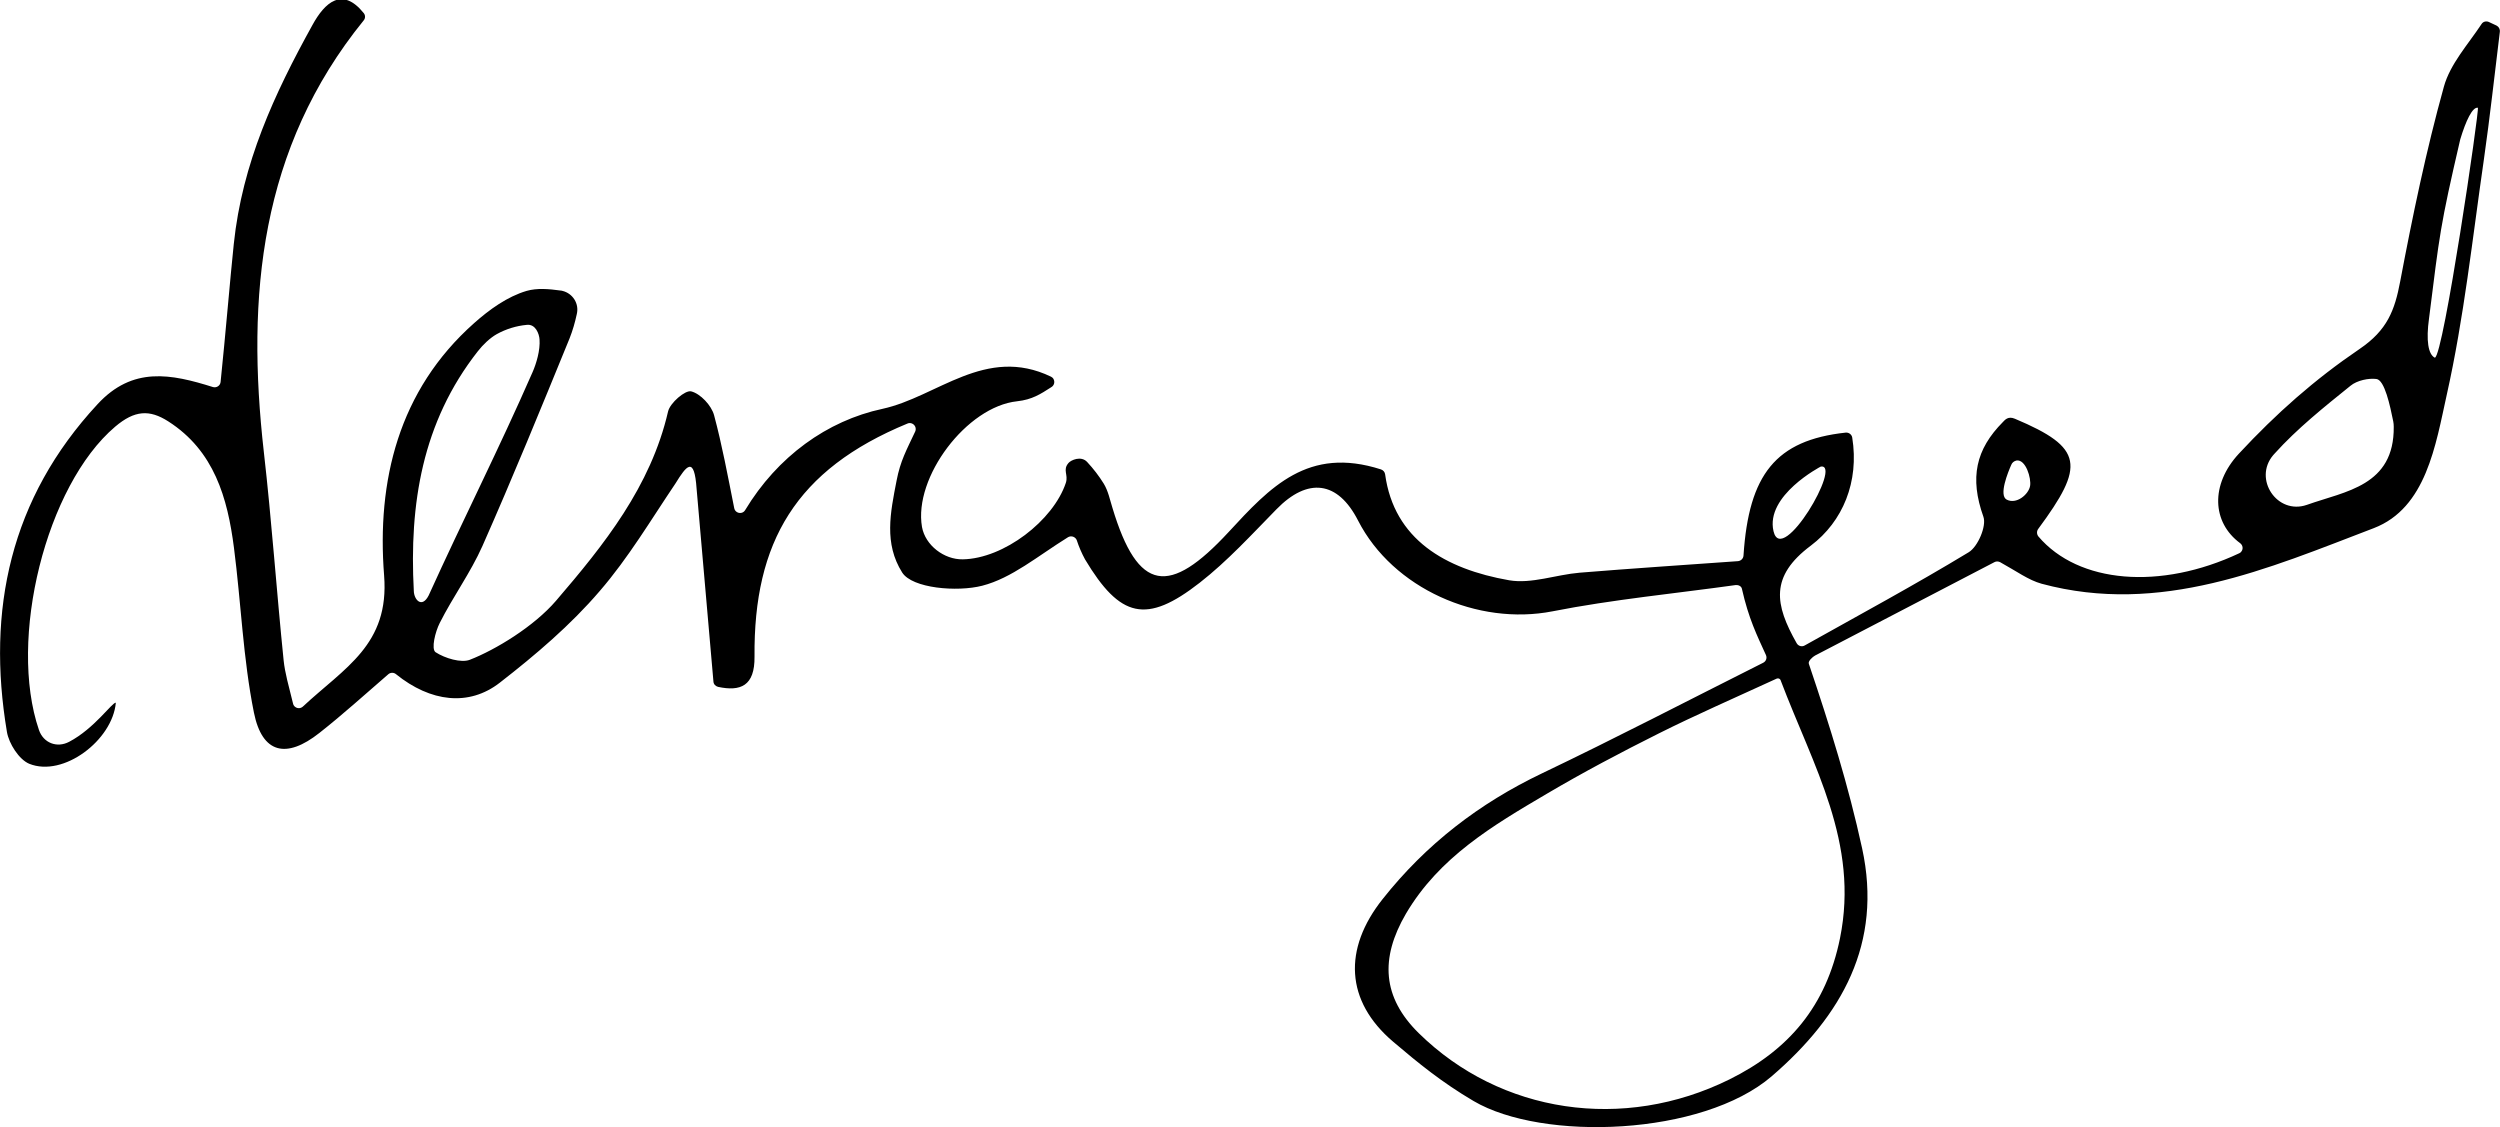
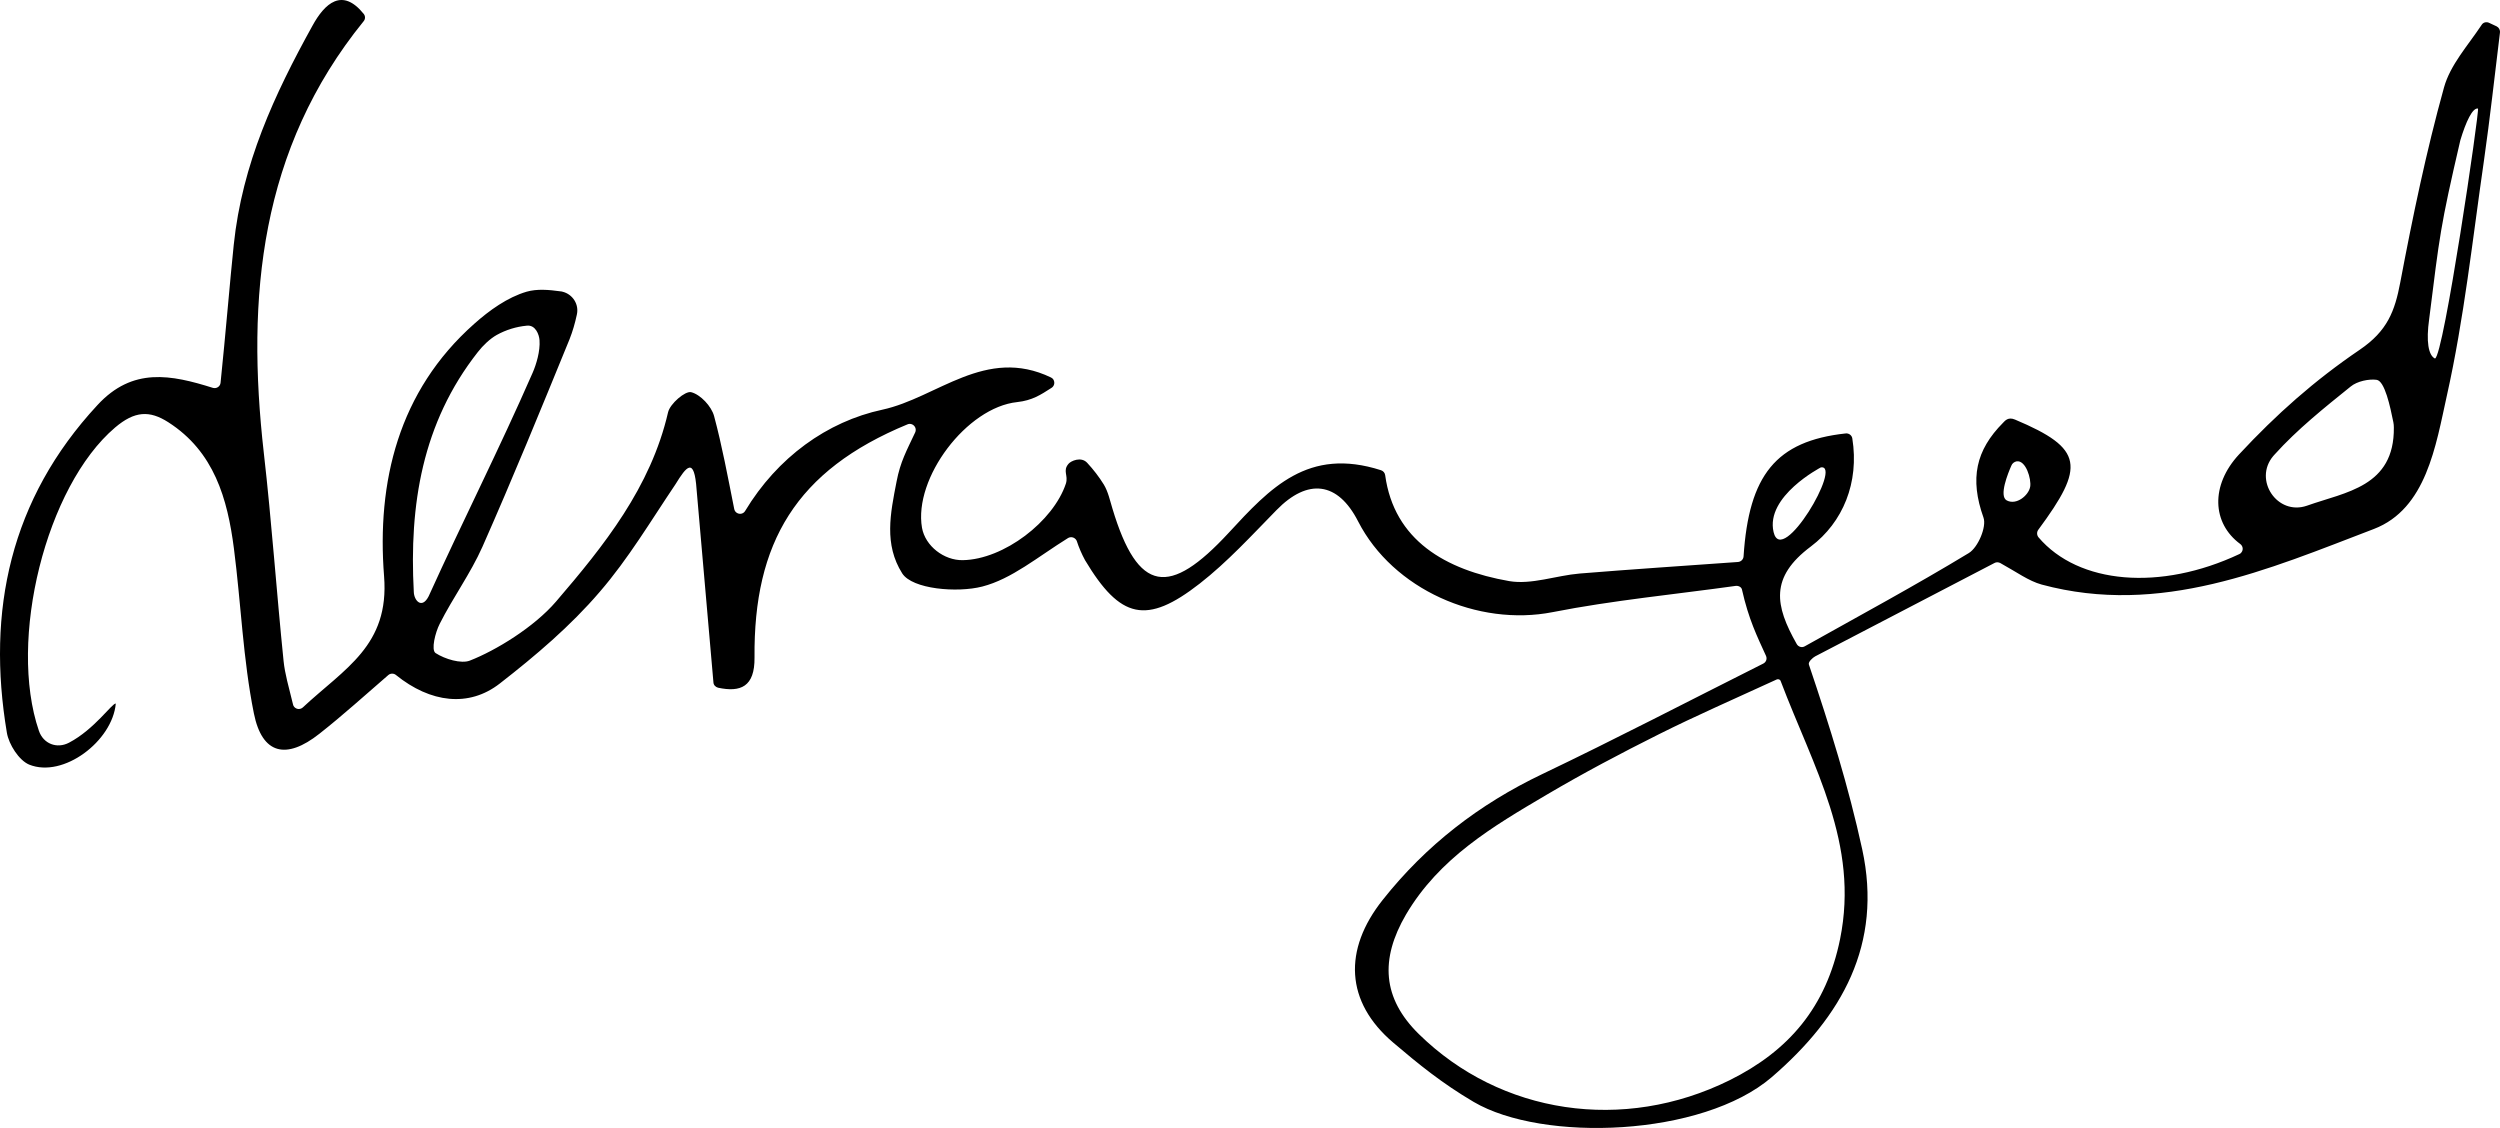
- <svg xmlns="http://www.w3.org/2000/svg" version="1.1" id="Layer_1" x="0px" y="0px" viewBox="0 0 1515.2 683" style="enable-background:new 0 0 1515.2 683;" xml:space="preserve">
-   <path d="M1513.1,15.5l-4.7-2.2c-1.6-0.7-3.5-0.2-4.4,1.3c-8.3,12.5-19,24.2-22.8,37.9c-10.8,38.9-19,78.5-26.5,118.1  c-3.3,17.5-7.8,29.5-24.6,40.9c-27.5,18.7-50.4,39-73.2,63.5c-17.3,18.7-16.3,41.6,0.8,54.2c1.6,1.2,2,3.4,0.8,5  c-0.3,0.5-0.8,0.9-1.3,1.1c-47.8,22.5-97.5,18.4-121.8-10.2c-1-1.3-1.1-3.1-0.1-4.5c28.4-38.4,27.7-49.2-14.1-66.8  c-4.2-1.8-6.1,0.8-7.2,1.9c-16.6,16.7-20.3,33.9-11.9,57.5c2,5.6-3.3,18.1-8.9,21.5c-32.5,19.7-66,37.8-99.4,56.5  c-1.7,1-3.9,0.4-4.9-1.4c-13.2-23.3-16.4-40.4,8.6-59.1c19.4-14.6,29.4-38.7,25.1-65.5c-0.3-1.9-2.1-3.2-4-3  c-42.3,4.6-58.7,25.3-61.9,74.5c-0.1,1.8-1.5,3.2-3.3,3.4c-32.1,2.3-64.1,4.4-96,7c-14.3,1.2-29.2,6.9-42.7,4.6  c-38.8-6.8-69.8-24.8-75.2-64.2c-0.2-1.4-1.1-2.5-2.5-3c-44.2-14.2-67.2,10.7-92.4,38c-35.8,38.7-54.9,36.8-70.4-14.8  c-1.5-4.9-2.6-10.2-5.2-14.5c-2.9-4.7-6.3-9.1-10.1-13.2c-3.7-4-9.9-1.1-11.3,0.6c-3.7,4.3,0,7-1.6,12c-7.6,22.9-37.6,46-62.5,46.4  c-11.3,0.2-22.7-8.5-24.7-19.6c-5.2-30.1,27.1-73,57.7-76.2c9.1-1,14.2-4.4,20.6-8.5c1.8-1,2.4-3.2,1.4-5c-0.3-0.6-0.9-1.1-1.5-1.4  c-39.7-19.1-69,12.3-102.2,19.5c-33.5,7.2-63.6,28.9-83.2,61.4c-1,1.7-3.2,2.2-4.9,1.2c-0.9-0.5-1.5-1.4-1.7-2.4  c-4-20.1-7.4-38.4-12.2-56.3c-1.6-6-8.3-13.1-13.9-14.5c-3.6-0.9-12.8,7-14,12.2c-10.5,45.5-38.8,80.8-67.9,114.7  c-13.4,15.6-36.6,29.7-52.3,35.8c-5.2,2-15-0.9-20.7-4.6c-2.8-1.9-0.2-12.4,2.5-17.7c8-15.9,18.7-30.5,25.9-46.7  c18.4-41.6,35.6-83.7,52.8-125.8c1.9-4.8,3.3-9.7,4.4-14.8c1.5-6.3-2.5-12.5-8.7-14c-0.4-0.1-0.7-0.2-1.1-0.2  c-7.2-1-14.3-1.6-20.6,0.2c-11.6,3.4-22.6,11.3-31.8,19.5c-46,40.8-59.1,95.9-54.6,153c3.3,42-23.9,55.8-49.3,79.5  c-1.5,1.3-3.7,1.2-5.1-0.3c-0.4-0.4-0.7-1-0.8-1.6c-2.7-11-4.9-18.5-5.7-26.2c-4.3-42.1-7.2-84.3-12-126.3  c-10.7-94.4-2.3-184.1,60.5-261.5c1.1-1.3,1.1-3.1,0.1-4.4c-13.1-16.3-23.7-6.4-31.1,7.1C166.2,57,146.8,99,141.7,147.8  c-2.2,20.9-5,54.8-8,83.7c-0.2,2-2,3.4-3.9,3.2c-0.2,0-0.5-0.1-0.7-0.1c-25.4-8-48.7-12.7-70,10.4C6.2,302-8.2,369.8,4.2,443.6  c1.2,7.1,7.3,16.7,13.5,19.3c20.7,8.4,50.5-14.3,52.5-37c-2.1-0.4-13,15.7-28.3,23.7c-7.4,3.9-15.6,0.7-18.3-7.2  c-18.8-54.9,4.2-148.1,46.2-183.8c11.8-10,20.8-10.5,32.2-3.2c27.8,17.8,35.9,46.3,39.8,76.6c4.3,33.3,5.5,67.1,12.1,99.9  c5,24.8,19.6,28.2,39.7,12.3c14.5-11.4,28.1-23.8,41.8-35.6c1.3-1.1,3.3-1.1,4.6,0c20.9,16.9,44.2,19.8,63,5.1  c21.6-16.8,42.8-34.8,60.5-55.5c17.3-20,31-43.1,45.9-65.2c6.6-10.7,11.4-17.2,12.8,3.3c3.4,38.9,6.8,77.8,10.2,116.8  c0.1,1.6,1.3,2.8,2.8,3.2c13.6,2.9,22.3-0.5,22.1-18.3c-0.6-69.5,25.1-113.4,92.7-141.3c1.8-0.8,3.9,0.1,4.7,1.9  c0.4,0.9,0.4,2,0,2.9c-5.3,11.3-9,17.8-11.3,29.8c-3.8,19.5-7.7,38.1,3.4,55.7c6.1,9.6,33.3,11.9,48.5,8c17.9-4.6,33.5-17.9,52-29.4  c1.7-1,3.9-0.5,5,1.2c0.1,0.2,0.2,0.4,0.3,0.6c1.3,4,3,7.9,5,11.6c21.3,35.6,37.2,39.4,69.5,14.2c16.8-13.1,31.5-29.2,46.5-44.5  c19-19.5,37.2-17.3,49.5,6.8c21.1,41.2,72.6,63.9,117.9,55c35.9-7.1,76-11,110.9-15.9c1.6-0.2,3.4,0.6,3.8,2.1  c4.1,18.3,9.2,28.4,14.6,40.3c0.8,1.8,0.1,3.8-1.7,4.7c-45.4,22.8-89.4,45.7-134,67c-38.1,18.2-70.3,43-96.6,76.2  c-24,30.2-22.7,61.8,6.4,86.5c15.3,13,29.5,24.6,48.7,35.9c41.8,24.6,138.6,21.2,180.7-15c42.6-36.7,67.3-80.6,54.8-138.1  c-8.3-38.1-19.5-74-32.3-111.9c-0.6-1.6,2.3-4.2,3.8-5l108.7-56.6c1.1-0.6,2.3-0.5,3.4,0c10,5.5,17.2,10.9,25.2,13.1  c72,19.4,137.2-9.2,201.3-33.7c31.8-12.2,37.5-50.5,44.2-80.7c10.5-46.9,15.6-94.9,22.5-142.5c3.7-25.8,6.5-51.7,9.7-77.6  C1515.3,17.7,1514.5,16.2,1513.1,15.5z M250.8,358.1c-2.8-52.4,5-102.2,38.8-145.2c3.1-4,7.4-8.1,11.5-10.4c5.6-3.1,11.8-5,18.1-5.6  c5.4-0.7,7.6,5.5,7.8,8.8c0.5,6.6-2,14.8-4.2,19.8c-20.3,46.4-42.1,89.3-63,135.4C255.7,368.9,250.9,363.5,250.8,358.1z   M1103.5,282.8c13.4-2.3-23.5,60.9-28.6,39.2S1103.5,282.8,1103.5,282.8L1103.5,282.8z M1115.2,568.6c-8.4,41.3-31.1,67.8-67,85.6  c-64.3,31.8-138.7,20.7-188.3-28c-22.1-21.7-23.6-45.3-7.8-72.4c20.2-34.3,52.6-53.4,85.2-72.6c22.2-13.1,45.1-25.2,68.1-36.7  c22.4-11.2,45.3-21.2,71.4-33.2c0.9-0.4,2,0,2.4,0.9c0,0,0,0.1,0,0.1C1099.1,464.8,1126.9,510.8,1115.2,568.6L1115.2,568.6z   M1230.4,294.5c-0.9,5.2-8.3,11.4-14.2,8.3c-4.9-2.6,0.8-16.6,2.8-21.1c0.5-1.3,1.7-2.3,3.2-2.6  C1227.8,278.3,1231.2,289.9,1230.4,294.5L1230.4,294.5z M1398.4,305.9l-0.3,0.1c-17.9,6.2-32.6-15.6-20.4-30.1  c0.3-0.3,0.6-0.7,0.9-1c13.7-15.2,30-28.2,46-41.1c4-3.3,11.1-4.7,15.7-4.1c5,0.6,8.3,16.3,10.2,25.7c0.2,1,0.3,2.1,0.3,3.2  C1451.2,294.6,1421.4,297.7,1398.4,305.9L1398.4,305.9z M1475.7,216.8c-4-2-5.4-10.4-3.5-23.9c6.4-50.9,6.6-55.5,18.9-108.4  c3.4-11.3,7.4-19.8,10.7-19.2C1502.8,66.3,1480.9,216.1,1475.7,216.8L1475.7,216.8z" />
+ <svg xmlns="http://www.w3.org/2000/svg" id="a" data-name="Layer 1" width="1515.1" height="683.6" viewBox="0 0 1515.1 683.6">
+   <path d="m1513.07,15.98l-4.7-2.2c-1.6-.7-3.5-.2-4.4,1.3-8.3,12.5-19,24.2-22.8,37.9-10.8,38.9-19,78.5-26.5,118.1-3.3,17.5-7.8,29.5-24.6,40.9-27.5,18.7-50.4,39-73.2,63.5-17.3,18.7-16.3,41.6.8,54.2,1.6,1.2,2,3.4.8,5-.3.5-.8.9-1.3,1.1-47.8,22.5-97.5,18.4-121.8-10.2-1-1.3-1.1-3.1-.1-4.5,28.4-38.4,27.7-49.2-14.1-66.8-4.2-1.8-6.1.8-7.2,1.9-16.6,16.7-20.3,33.9-11.9,57.5,2,5.6-3.3,18.1-8.9,21.5-32.5,19.7-66,37.8-99.4,56.5-1.7,1-3.9.4-4.9-1.4-13.2-23.3-16.4-40.4,8.6-59.1,19.4-14.6,29.4-38.7,25.1-65.5-.3-1.9-2.1-3.2-4-3-42.3,4.6-58.7,25.3-61.9,74.5-.1,1.8-1.5,3.2-3.3,3.4-32.1,2.3-64.1,4.4-96,7-14.3,1.2-29.2,6.9-42.7,4.6-38.8-6.8-69.8-24.8-75.2-64.2-.2-1.4-1.1-2.5-2.5-3-44.2-14.2-67.2,10.7-92.4,38-35.8,38.7-54.9,36.8-70.4-14.8-1.5-4.9-2.6-10.2-5.2-14.5-2.9-4.7-6.3-9.1-10.1-13.2-3.7-4-9.9-1.1-11.3.6-3.7,4.3,0,7-1.6,12-7.6,22.9-37.6,46-62.5,46.4-11.3.2-22.7-8.5-24.7-19.6-5.2-30.1,27.1-73,57.7-76.2,9.1-1,14.2-4.4,20.6-8.5,1.8-1,2.4-3.2,1.4-5-.3-.6-.9-1.1-1.5-1.4-39.7-19.1-69,12.3-102.2,19.5-33.5,7.2-63.6,28.9-83.2,61.4-1,1.7-3.2,2.2-4.9,1.2-.9-.5-1.5-1.4-1.7-2.4-4-20.1-7.4-38.4-12.2-56.3-1.6-6-8.3-13.1-13.9-14.5-3.6-.9-12.8,7-14,12.2-10.5,45.5-38.8,80.8-67.9,114.7-13.4,15.6-36.6,29.7-52.3,35.8-5.2,2-15-.9-20.7-4.6-2.8-1.9-.2-12.4,2.5-17.7,8-15.9,18.7-30.5,25.9-46.7,18.4-41.6,35.6-83.7,52.8-125.8,1.9-4.8,3.3-9.7,4.4-14.8,1.5-6.3-2.5-12.5-8.7-14-.4-.1-.7-.2-1.1-.2-7.2-1-14.3-1.6-20.6.2-11.6,3.4-22.6,11.3-31.8,19.5-46,40.8-59.1,95.9-54.6,153,3.3,42-23.9,55.8-49.3,79.5-1.5,1.3-3.7,1.2-5.1-.3-.4-.4-.7-1-.8-1.6-2.7-11-4.9-18.5-5.7-26.2-4.3-42.1-7.2-84.3-12-126.3-10.7-94.4-2.3-184.1,60.5-261.5,1.1-1.3,1.1-3.1.1-4.4-13.1-16.3-23.7-6.4-31.1,7.1-23.2,41.9-42.6,83.9-47.7,132.7-2.2,20.9-5,54.8-8,83.7-.2,2-2,3.4-3.9,3.2-.2,0-.5-.1-.7-.1-25.4-8-48.7-12.7-70,10.4C6.17,302.48-8.23,370.28,4.17,444.08c1.2,7.1,7.3,16.7,13.5,19.3,20.7,8.4,50.5-14.3,52.5-37-2.1-.4-13,15.7-28.3,23.7-7.4,3.9-15.6.7-18.3-7.2-18.8-54.9,4.2-148.1,46.2-183.8,11.8-10,20.8-10.5,32.2-3.2,27.8,17.8,35.9,46.3,39.8,76.6,4.3,33.3,5.5,67.1,12.1,99.9,5,24.8,19.6,28.2,39.7,12.3,14.5-11.4,28.1-23.8,41.8-35.6,1.3-1.1,3.3-1.1,4.6,0,20.9,16.9,44.2,19.8,63,5.1,21.6-16.8,42.8-34.8,60.5-55.5,17.3-20,31-43.1,45.9-65.2,6.6-10.7,11.4-17.2,12.8,3.3,3.4,38.9,6.8,77.8,10.2,116.8.1,1.6,1.3,2.8,2.8,3.2,13.6,2.9,22.3-.5,22.1-18.3-.6-69.5,25.1-113.4,92.7-141.3,1.8-.8,3.9.1,4.7,1.9.4.9.4,2,0,2.9-5.3,11.3-9,17.8-11.3,29.8-3.8,19.5-7.7,38.1,3.4,55.7,6.1,9.6,33.3,11.9,48.5,8,17.9-4.6,33.5-17.9,52-29.4,1.7-1,3.9-.5,5,1.2.1.2.2.4.3.6,1.3,4,3,7.9,5,11.6,21.3,35.6,37.2,39.4,69.5,14.2,16.8-13.1,31.5-29.2,46.5-44.5,19-19.5,37.2-17.3,49.5,6.8,21.1,41.2,72.6,63.9,117.9,55,35.9-7.1,76-11,110.9-15.9,1.6-.2,3.4.6,3.8,2.1,4.1,18.3,9.2,28.4,14.6,40.3.8,1.8.1,3.8-1.7,4.7-45.4,22.8-89.4,45.7-134,67-38.1,18.2-70.3,43-96.6,76.2-24,30.2-22.7,61.8,6.4,86.5,15.3,13,29.5,24.6,48.7,35.9,41.8,24.6,138.6,21.2,180.7-15,42.6-36.7,67.3-80.6,54.8-138.1-8.3-38.1-19.5-74-32.3-111.9-.6-1.6,2.3-4.2,3.8-5l108.7-56.6c1.1-.6,2.3-.5,3.4,0,10,5.5,17.2,10.9,25.2,13.1,72,19.4,137.2-9.2,201.3-33.7,31.8-12.2,37.5-50.5,44.2-80.7,10.5-46.9,15.6-94.9,22.5-142.5,3.7-25.8,6.5-51.7,9.7-77.6.2-1.6-.6-3.1-2-3.8ZM250.77,358.58c-2.8-52.4,5-102.2,38.8-145.2,3.1-4,7.4-8.1,11.5-10.4,5.6-3.1,11.8-5,18.1-5.6,5.4-.7,7.6,5.5,7.8,8.8.5,6.6-2,14.8-4.2,19.8-20.3,46.4-42.1,89.3-63,135.4-4.1,8-8.9,2.6-9-2.8Zm852.7-75.3c13.4-2.3-23.5,60.9-28.6,39.2s28.6-39.2,28.6-39.2h0Zm11.7,285.8c-8.4,41.3-31.1,67.8-67,85.6-64.3,31.8-138.7,20.7-188.3-28-22.1-21.7-23.6-45.3-7.8-72.4,20.2-34.3,52.6-53.4,85.2-72.6,22.2-13.1,45.1-25.2,68.1-36.7,22.4-11.2,45.3-21.2,71.4-33.2.9-.4,2,0,2.4.9v.1c19.9,52.5,47.7,98.5,36,156.3h0Zm115.2-274.1c-.9,5.2-8.3,11.4-14.2,8.3-4.9-2.6.8-16.6,2.8-21.1.5-1.3,1.7-2.3,3.2-2.6,5.6-.8,9,10.8,8.2,15.4h0Zm168,11.4l-.3.1c-17.9,6.2-32.6-15.6-20.4-30.1.3-.3.6-.7.9-1,13.7-15.2,30-28.2,46-41.1,4-3.3,11.1-4.7,15.7-4.1,5,.6,8.3,16.3,10.2,25.7.2,1,.3,2.1.3,3.2.4,36-29.4,39.1-52.4,47.3h0Zm77.3-89.1c-4-2-5.4-10.4-3.5-23.9,6.4-50.9,6.6-55.5,18.9-108.4,3.4-11.3,7.4-19.8,10.7-19.2,1,1-20.9,150.8-26.1,151.5h0Z" style="stroke-width: 0px;" />
</svg>
